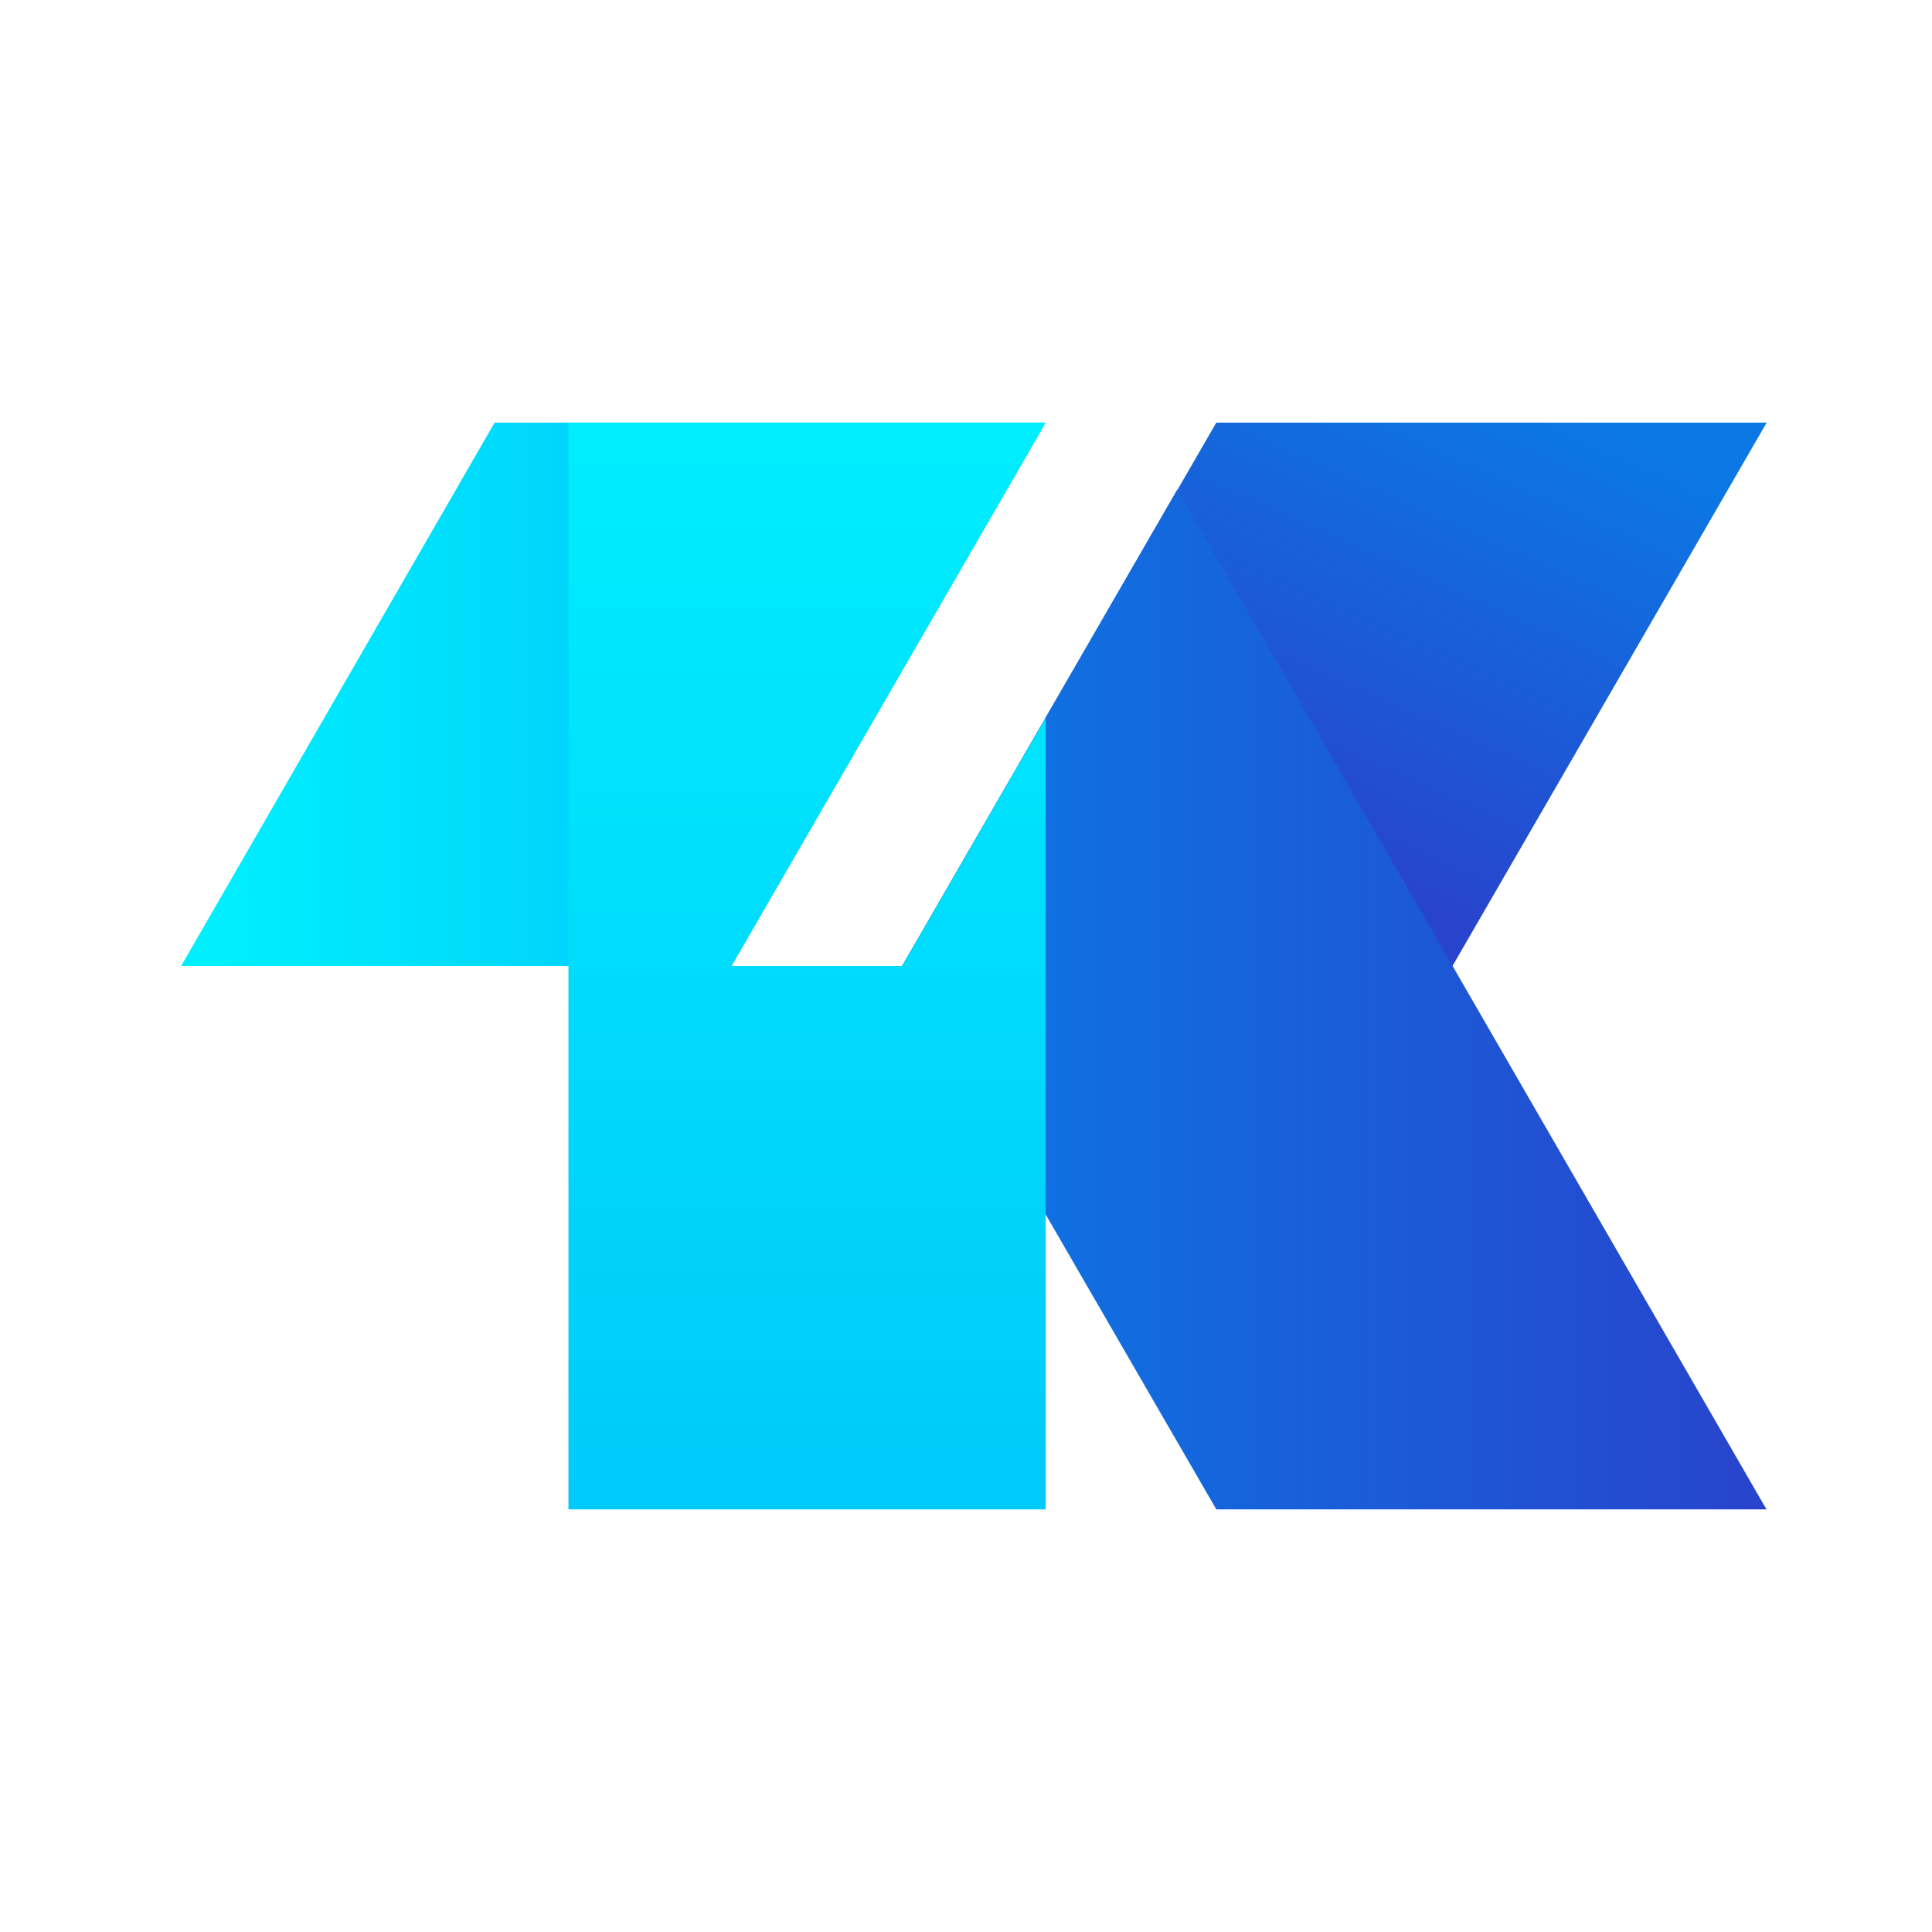
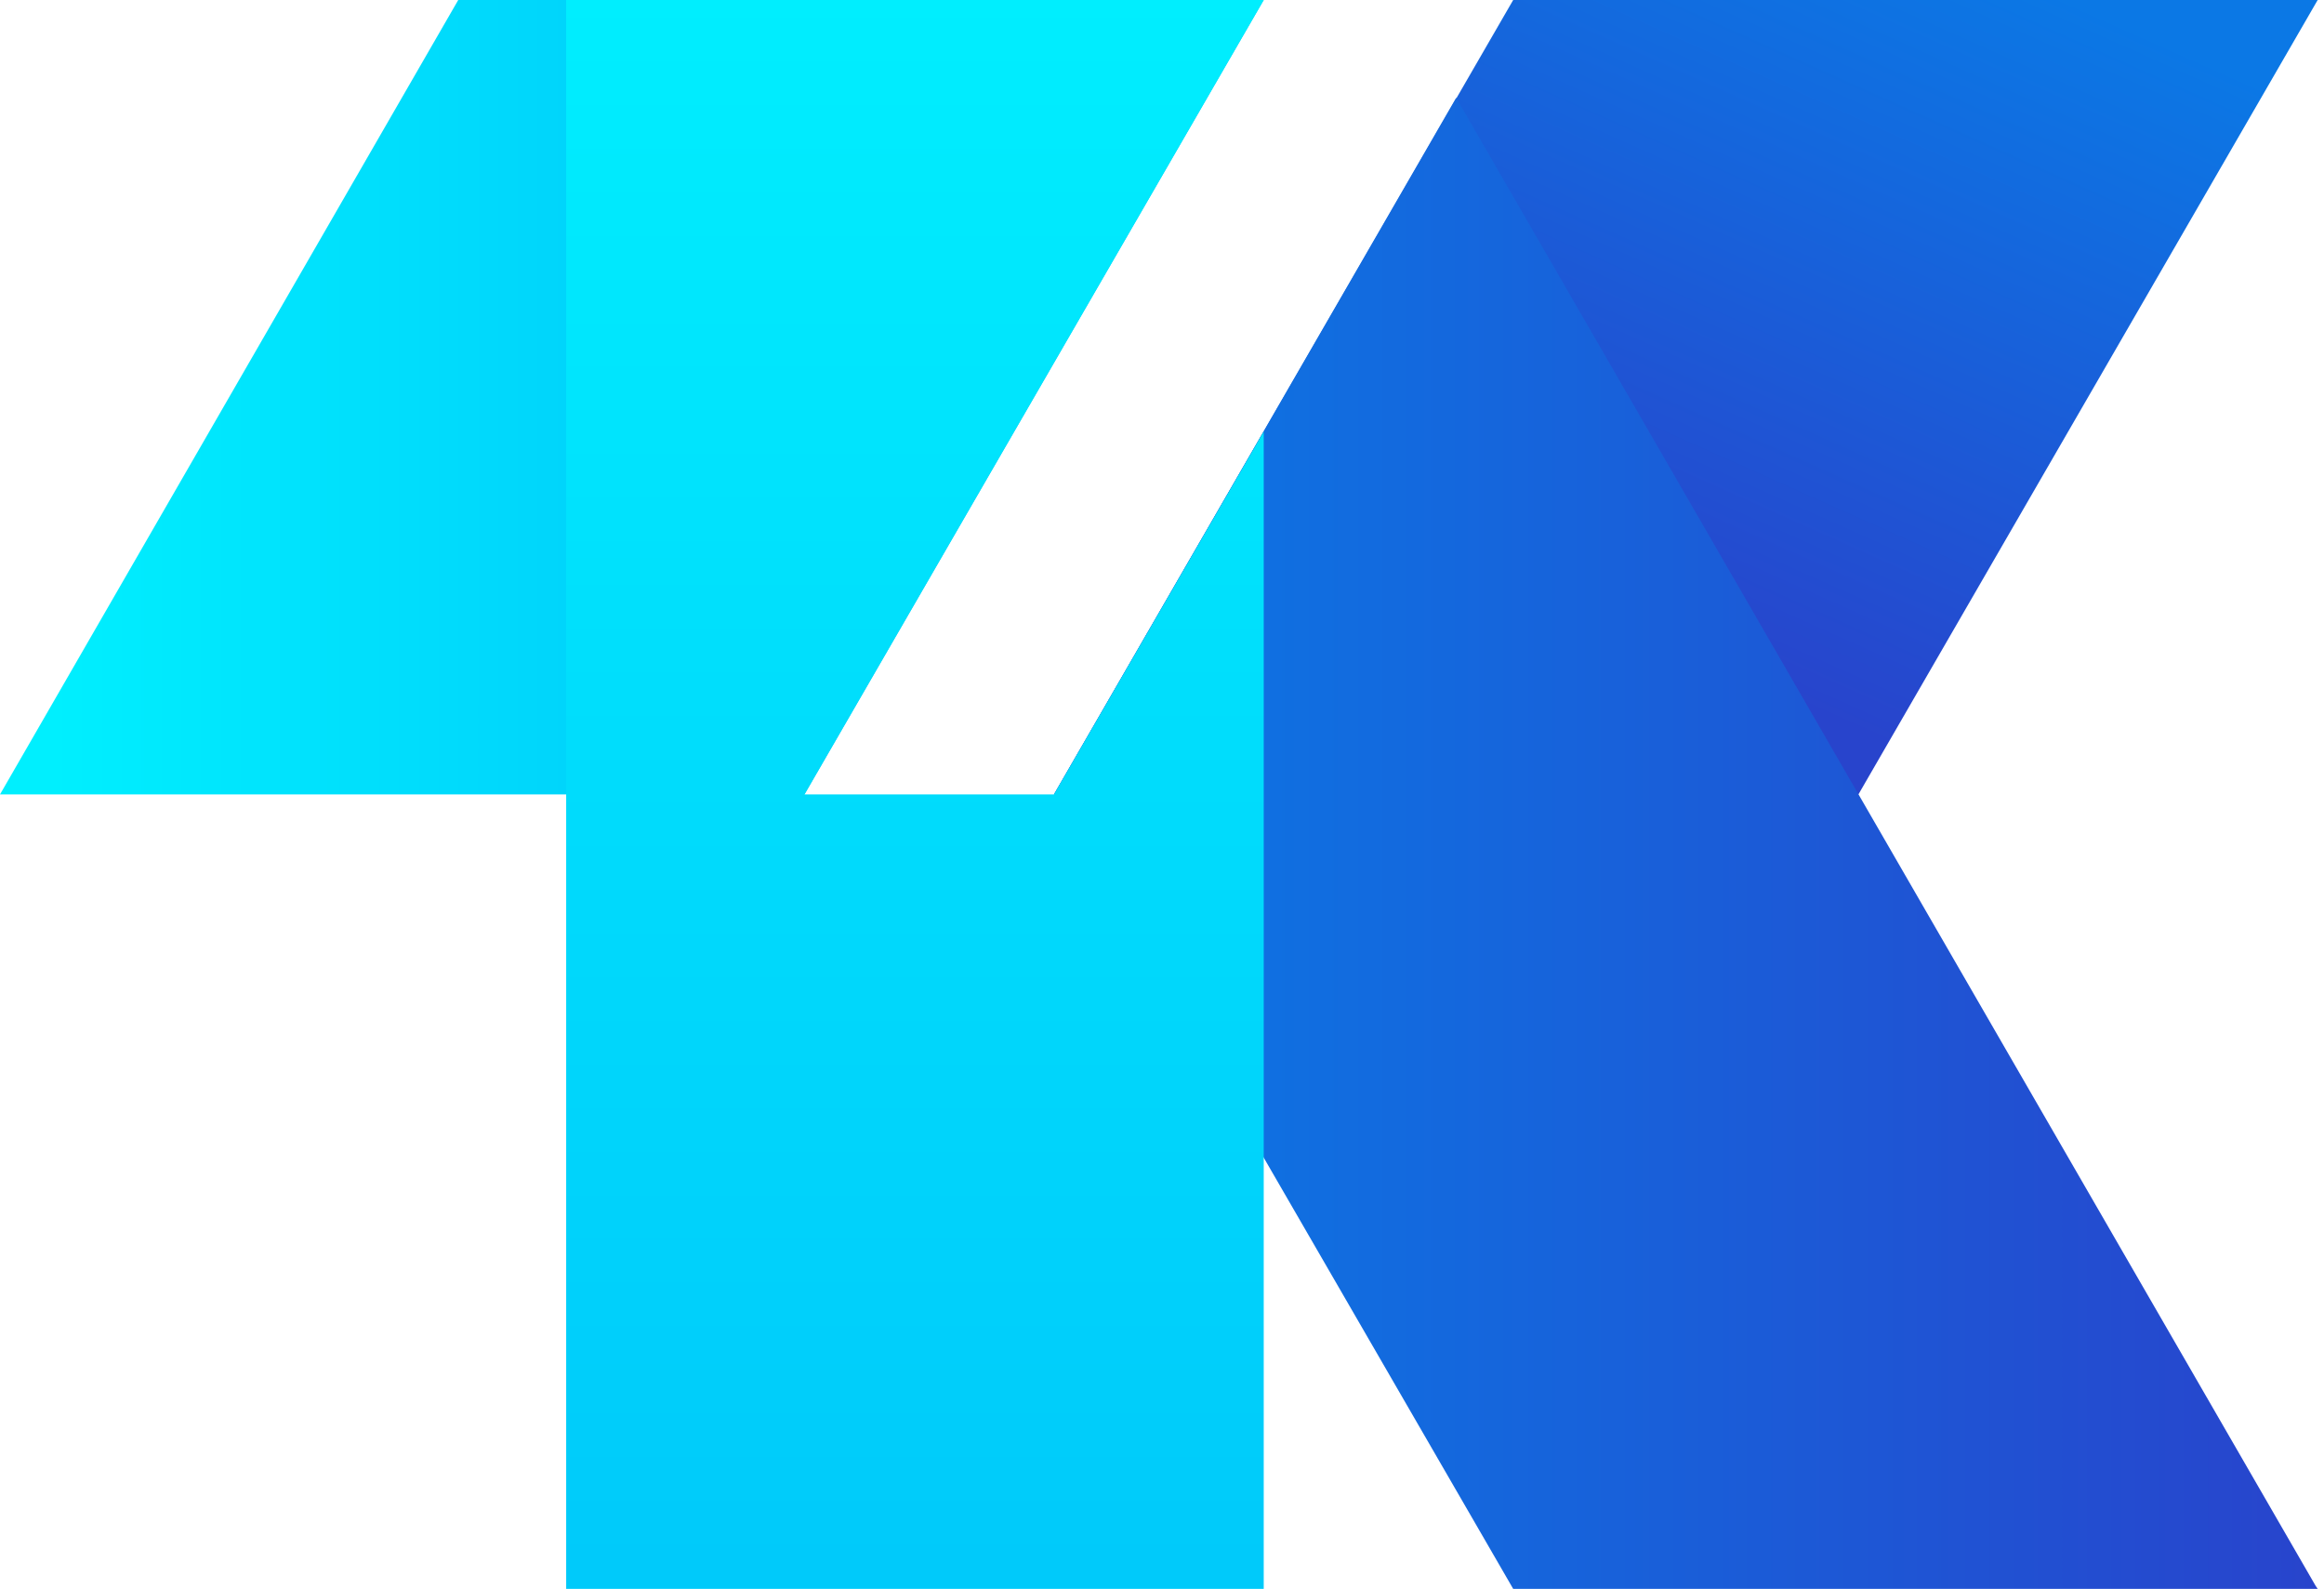
- <svg xmlns="http://www.w3.org/2000/svg" width="96" height="96" viewBox="0 0 96 96" fill="none">
-   <path d="M24.577 21L9 48H36.346L51.958 21H24.577Z" fill="url(#paint0_linear_11914_92701)" />
-   <path d="M60.438 21L44.827 48H72.173L87.785 21H60.438Z" fill="url(#paint1_linear_11914_92701)" />
-   <path d="M87.715 74.896L58.5 24.323L44.827 48L44.896 48.139L60.438 75H87.785L87.715 74.896Z" fill="url(#paint2_linear_11914_92701)" />
-   <path d="M28.246 75V21H51.958L36.346 48H44.827L51.958 35.667V75H28.246Z" fill="url(#paint3_linear_11914_92701)" />
+ <svg xmlns="http://www.w3.org/2000/svg" width="79" height="54" viewBox="0 0 79 54" fill="none">
+   <path d="M15.577 0L0 27H27.346L42.958 0H15.577Z" fill="url(#paint0_linear_11914_92702)" />
+   <path d="M51.438 0L35.827 27H63.173L78.785 0H51.438Z" fill="url(#paint1_linear_11914_92702)" />
+   <path d="M78.715 53.896L49.5 3.323L35.827 27L35.896 27.139L51.438 54H78.785L78.715 53.896Z" fill="url(#paint2_linear_11914_92702)" />
+   <path d="M19.246 54V0H42.958L27.346 27H35.827L42.958 14.667V54H19.246Z" fill="url(#paint3_linear_11914_92702)" />
  <defs>
-     <linearGradient id="paint0_linear_11914_92701" x1="10.785" y1="34.506" x2="35.717" y2="34.506" gradientUnits="userSpaceOnUse">
+     <linearGradient id="paint0_linear_11914_92702" x1="1.785" y1="13.506" x2="26.717" y2="13.506" gradientUnits="userSpaceOnUse">
      <stop stop-color="#00EFFE" />
      <stop offset="0.999" stop-color="#00CAFA" />
    </linearGradient>
-     <linearGradient id="paint1_linear_11914_92701" x1="74.5" y1="18.756" x2="64" y2="42.256" gradientUnits="userSpaceOnUse">
+     <linearGradient id="paint1_linear_11914_92702" x1="65.5" y1="-2.244" x2="55" y2="21.256" gradientUnits="userSpaceOnUse">
      <stop stop-color="#0B78E5" />
      <stop offset="1" stop-color="#2844CC" />
    </linearGradient>
-     <linearGradient id="paint2_linear_11914_92701" x1="44.835" y1="49.667" x2="87.775" y2="49.667" gradientUnits="userSpaceOnUse">
+     <linearGradient id="paint2_linear_11914_92702" x1="35.835" y1="28.667" x2="78.775" y2="28.667" gradientUnits="userSpaceOnUse">
      <stop stop-color="#0B78E5" />
      <stop offset="1" stop-color="#2844CC" />
    </linearGradient>
-     <linearGradient id="paint3_linear_11914_92701" x1="40.097" y1="19.386" x2="40.097" y2="74.275" gradientUnits="userSpaceOnUse">
+     <linearGradient id="paint3_linear_11914_92702" x1="31.097" y1="-1.614" x2="31.097" y2="53.275" gradientUnits="userSpaceOnUse">
      <stop stop-color="#00EFFE" />
      <stop offset="0.999" stop-color="#00CAFA" />
    </linearGradient>
  </defs>
</svg>
